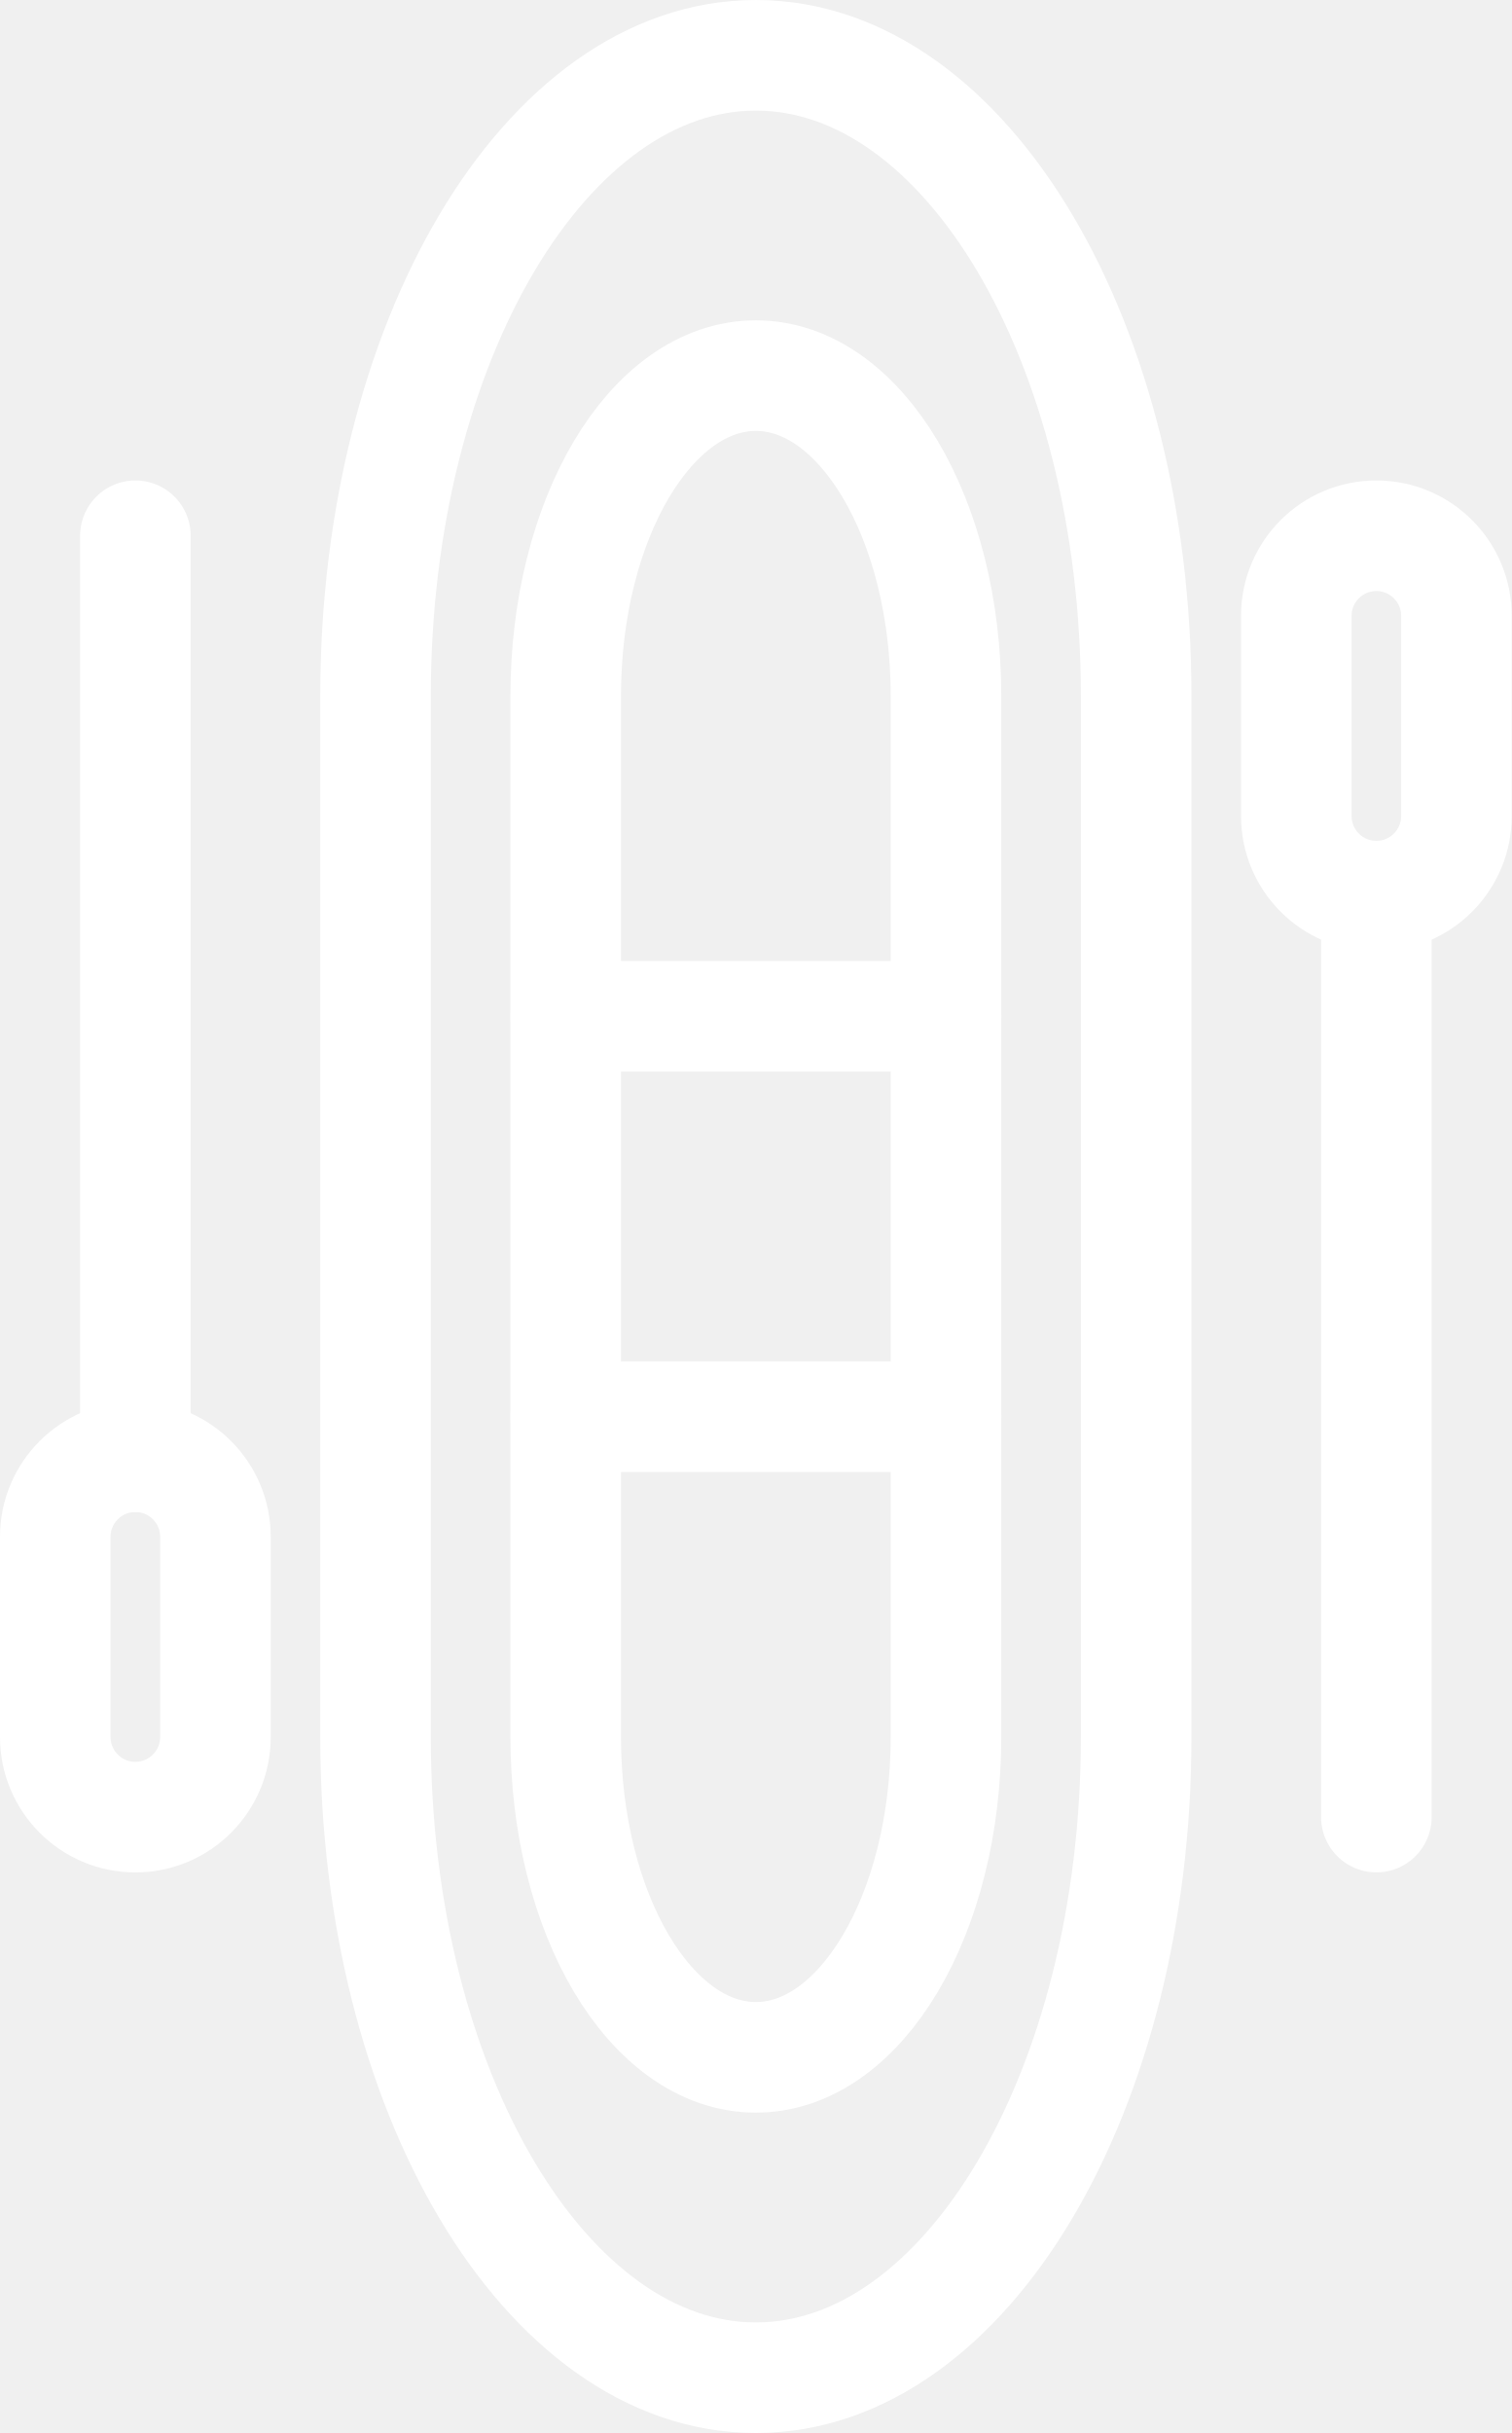
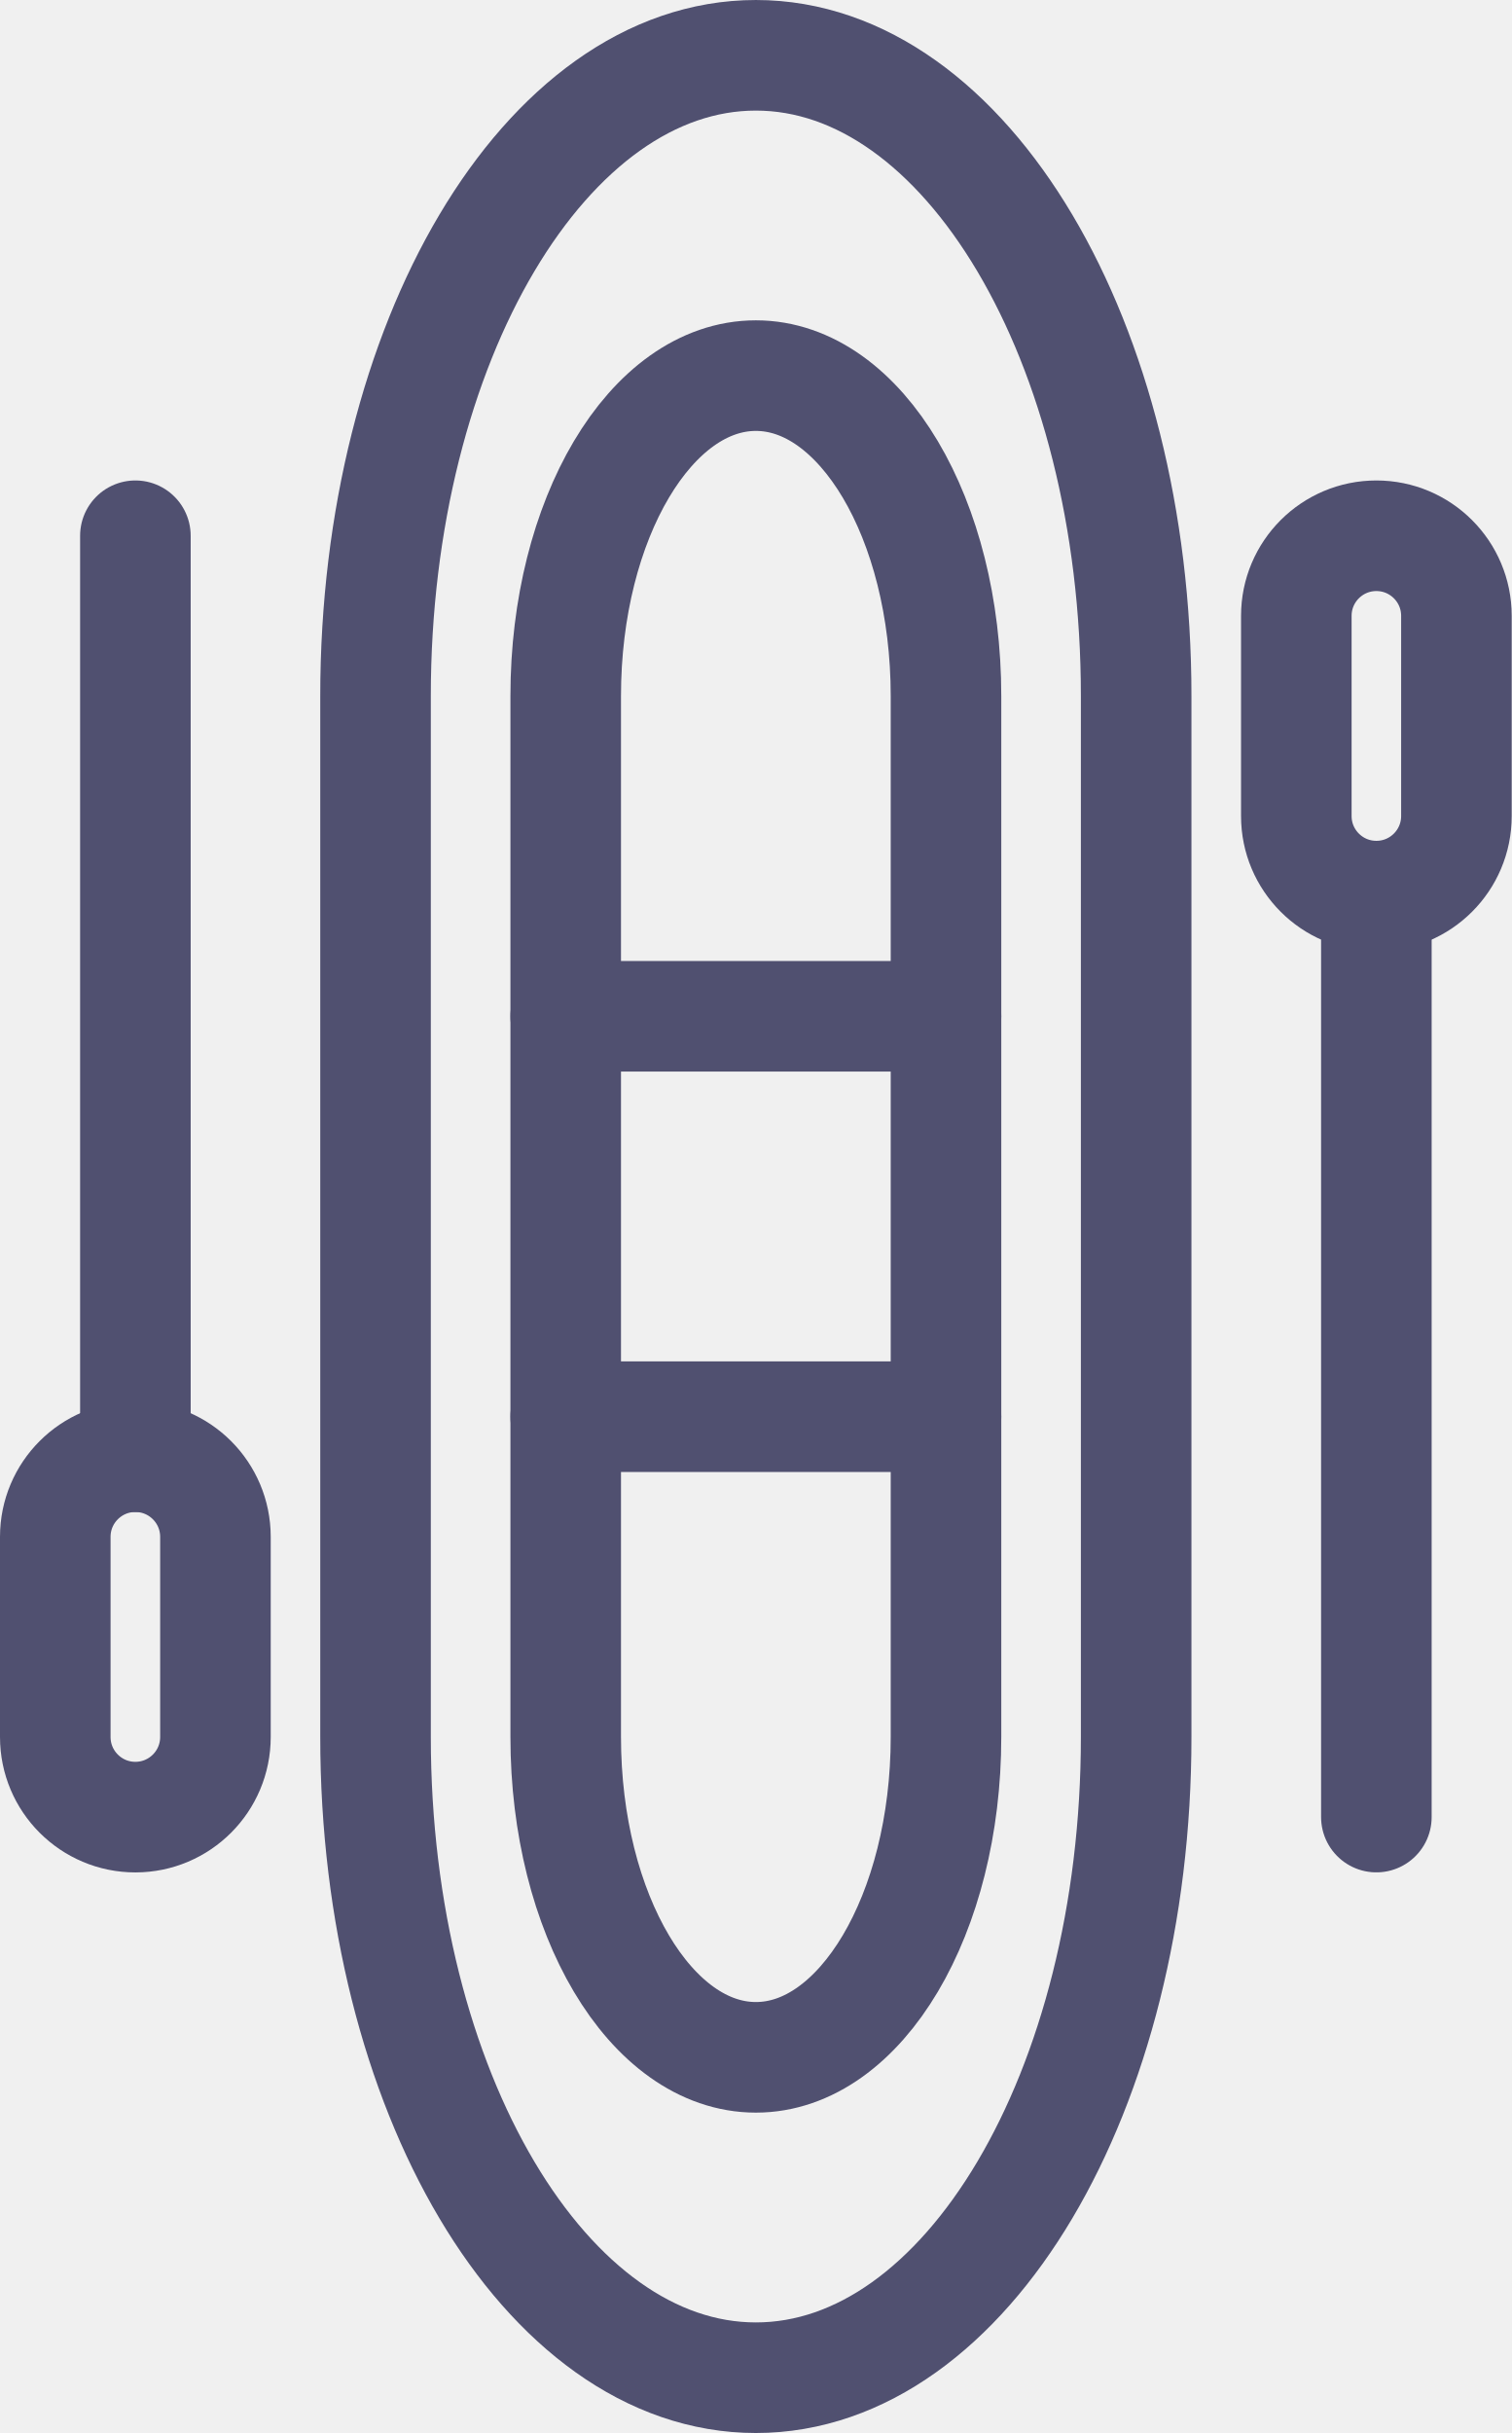
<svg xmlns="http://www.w3.org/2000/svg" width="27.345" height="44" viewBox="0 0 27.345 44">
  <g id="kayaking-icon" transform="translate(-134.58 -2968.576)">
-     <path id="Path_202" data-name="Path 202" d="M137.029,3001.438a1.449,1.449,0,0,1-1.449-1.449v-3.62a1.449,1.449,0,0,1,1.449-1.449h0a1.449,1.449,0,0,1,1.448,1.449v3.62a1.449,1.449,0,0,1-1.448,1.449Z" fill="none" stroke="#fff" stroke-linecap="round" stroke-linejoin="round" stroke-width="2" />
-     <line id="Line_12" data-name="Line 12" y2="16.655" transform="translate(137.029 2978.265)" fill="none" stroke="#fff" stroke-linecap="round" stroke-linejoin="round" stroke-width="2" />
-     <path id="Path_203" data-name="Path 203" d="M159.477,2978.265a1.448,1.448,0,0,1,1.448,1.448v3.621a1.448,1.448,0,0,1-1.448,1.448h0a1.448,1.448,0,0,1-1.448-1.448v-3.621a1.448,1.448,0,0,1,1.448-1.448Z" fill="none" stroke="#fff" stroke-linecap="round" stroke-linejoin="round" stroke-width="2" />
-     <line id="Line_13" data-name="Line 13" y1="16.655" transform="translate(159.477 2984.782)" fill="none" stroke="#fff" stroke-linecap="round" stroke-linejoin="round" stroke-width="2" />
-     <path id="Path_204" data-name="Path 204" d="M155.132,2981.162v18.827c0,6.4-3.08,11.587-6.879,11.587h0c-3.8,0-6.88-5.188-6.88-11.587v-18.827c0-6.4,3.08-11.586,6.88-11.586h0C152.052,2969.576,155.132,2974.763,155.132,2981.162Z" fill="none" stroke="#fff" stroke-linecap="round" stroke-linejoin="round" stroke-width="2" />
-     <path id="Path_205" data-name="Path 205" d="M151.692,2981.162v18.827c0,3.2-1.54,5.793-3.439,5.793h0c-1.9,0-3.44-2.593-3.44-5.793v-18.827c0-3.2,1.54-5.793,3.44-5.793h0C150.152,2975.369,151.692,2977.962,151.692,2981.162Z" fill="none" stroke="#fff" stroke-linecap="round" stroke-linejoin="round" stroke-width="2" />
-     <line id="Line_14" data-name="Line 14" x2="6.879" transform="translate(144.813 2994.196)" fill="none" stroke="#fff" stroke-linecap="round" stroke-linejoin="round" stroke-width="2" />
-     <line id="Line_15" data-name="Line 15" x2="6.879" transform="translate(144.813 2986.955)" fill="none" stroke="#fff" stroke-linecap="round" stroke-linejoin="round" stroke-width="2" />
+     <path id="Path_202" data-name="Path 202" d="M137.029,3001.438a1.449,1.449,0,0,1-1.449-1.449v-3.62a1.449,1.449,0,0,1,1.449-1.449h0a1.449,1.449,0,0,1,1.448,1.449v3.62a1.449,1.449,0,0,1-1.448,1.449Z" fill="none" stroke="#505070" stroke-linecap="round" stroke-linejoin="round" stroke-width="2" />
+     <line id="Line_12" data-name="Line 12" y2="16.655" transform="translate(137.029 2978.265)" fill="none" stroke="#505070" stroke-linecap="round" stroke-linejoin="round" stroke-width="2" />
+     <path id="Path_203" data-name="Path 203" d="M159.477,2978.265a1.448,1.448,0,0,1,1.448,1.448v3.621a1.448,1.448,0,0,1-1.448,1.448h0a1.448,1.448,0,0,1-1.448-1.448v-3.621a1.448,1.448,0,0,1,1.448-1.448Z" fill="none" stroke="#505070" stroke-linecap="round" stroke-linejoin="round" stroke-width="2" />
+     <line id="Line_13" data-name="Line 13" y1="16.655" transform="translate(159.477 2984.782)" fill="none" stroke="#505070" stroke-linecap="round" stroke-linejoin="round" stroke-width="2" />
+     <path id="Path_204" data-name="Path 204" d="M155.132,2981.162v18.827c0,6.4-3.08,11.587-6.879,11.587h0c-3.8,0-6.88-5.188-6.88-11.587v-18.827c0-6.4,3.08-11.586,6.88-11.586h0C152.052,2969.576,155.132,2974.763,155.132,2981.162Z" fill="none" stroke="#505070" stroke-linecap="round" stroke-linejoin="round" stroke-width="2" />
+     <path id="Path_205" data-name="Path 205" d="M151.692,2981.162v18.827c0,3.2-1.54,5.793-3.439,5.793h0c-1.9,0-3.44-2.593-3.44-5.793v-18.827c0-3.2,1.54-5.793,3.44-5.793h0C150.152,2975.369,151.692,2977.962,151.692,2981.162Z" fill="none" stroke="#505070" stroke-linecap="round" stroke-linejoin="round" stroke-width="2" />
+     <line id="Line_14" data-name="Line 14" x2="6.879" transform="translate(144.813 2994.196)" fill="none" stroke="#505070" stroke-linecap="round" stroke-linejoin="round" stroke-width="2" />
+     <line id="Line_15" data-name="Line 15" x2="6.879" transform="translate(144.813 2986.955)" fill="none" stroke="#505070" stroke-linecap="round" stroke-linejoin="round" stroke-width="2" />
  </g>
</svg>
